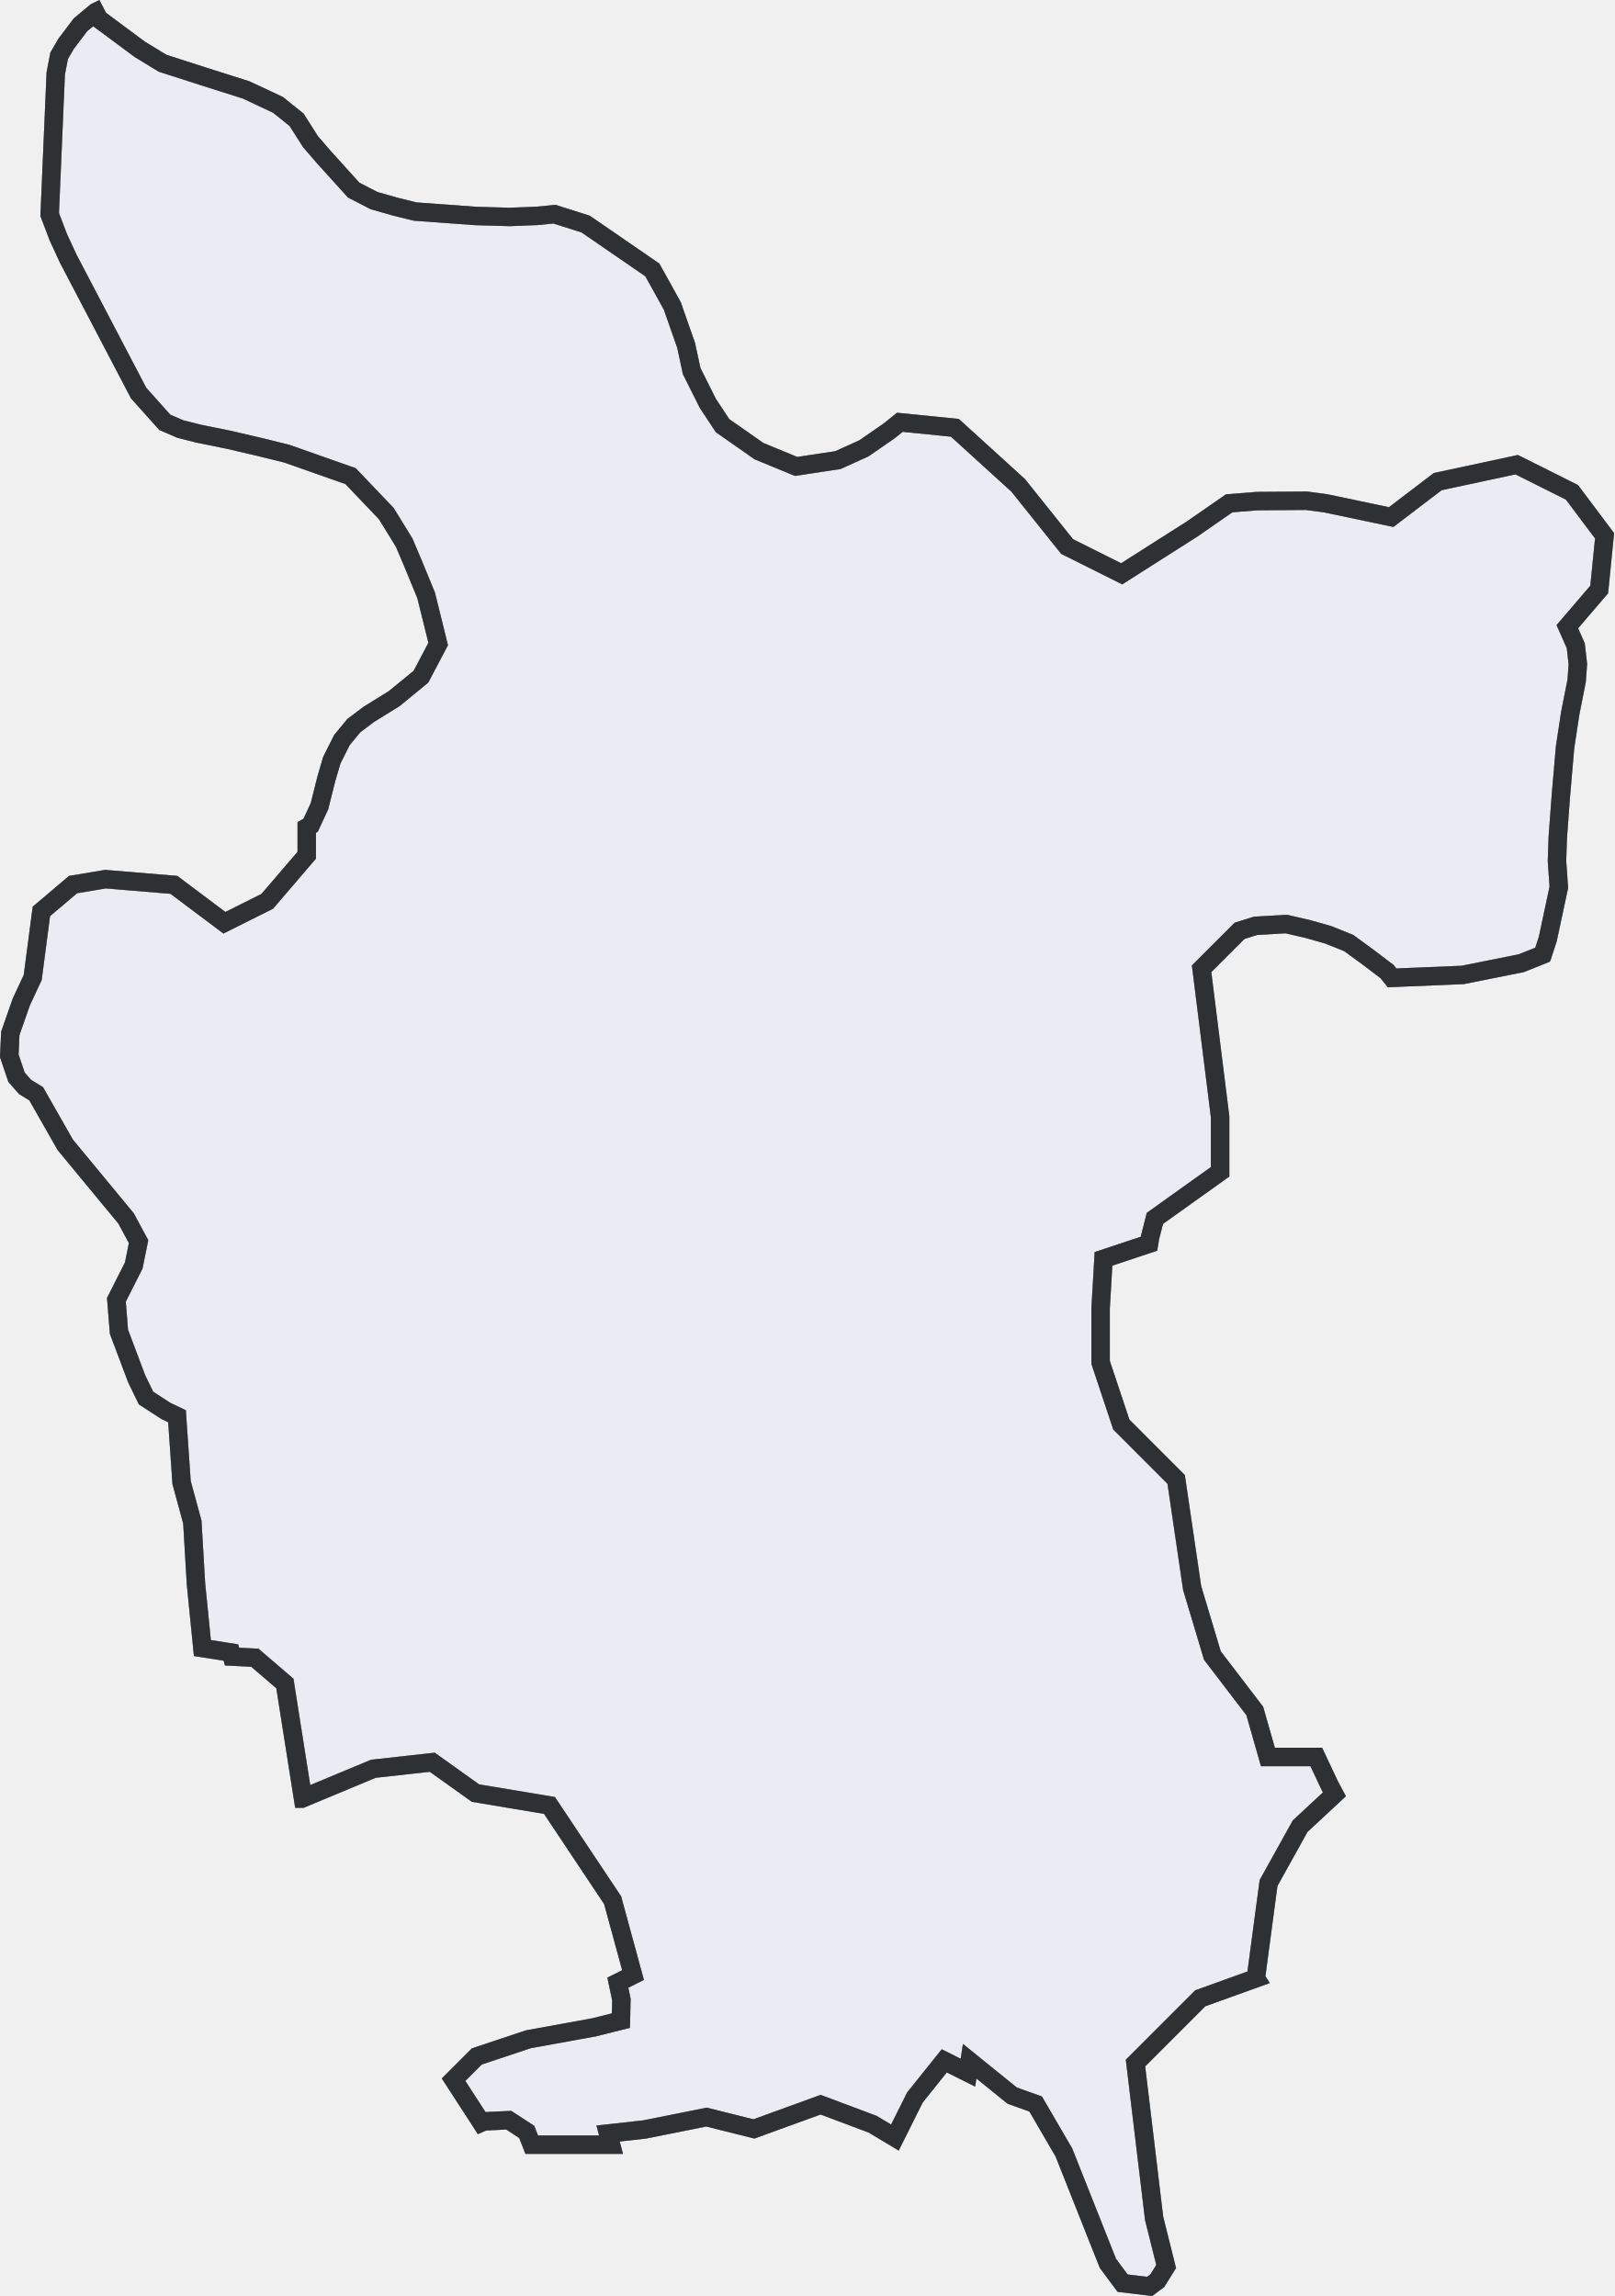
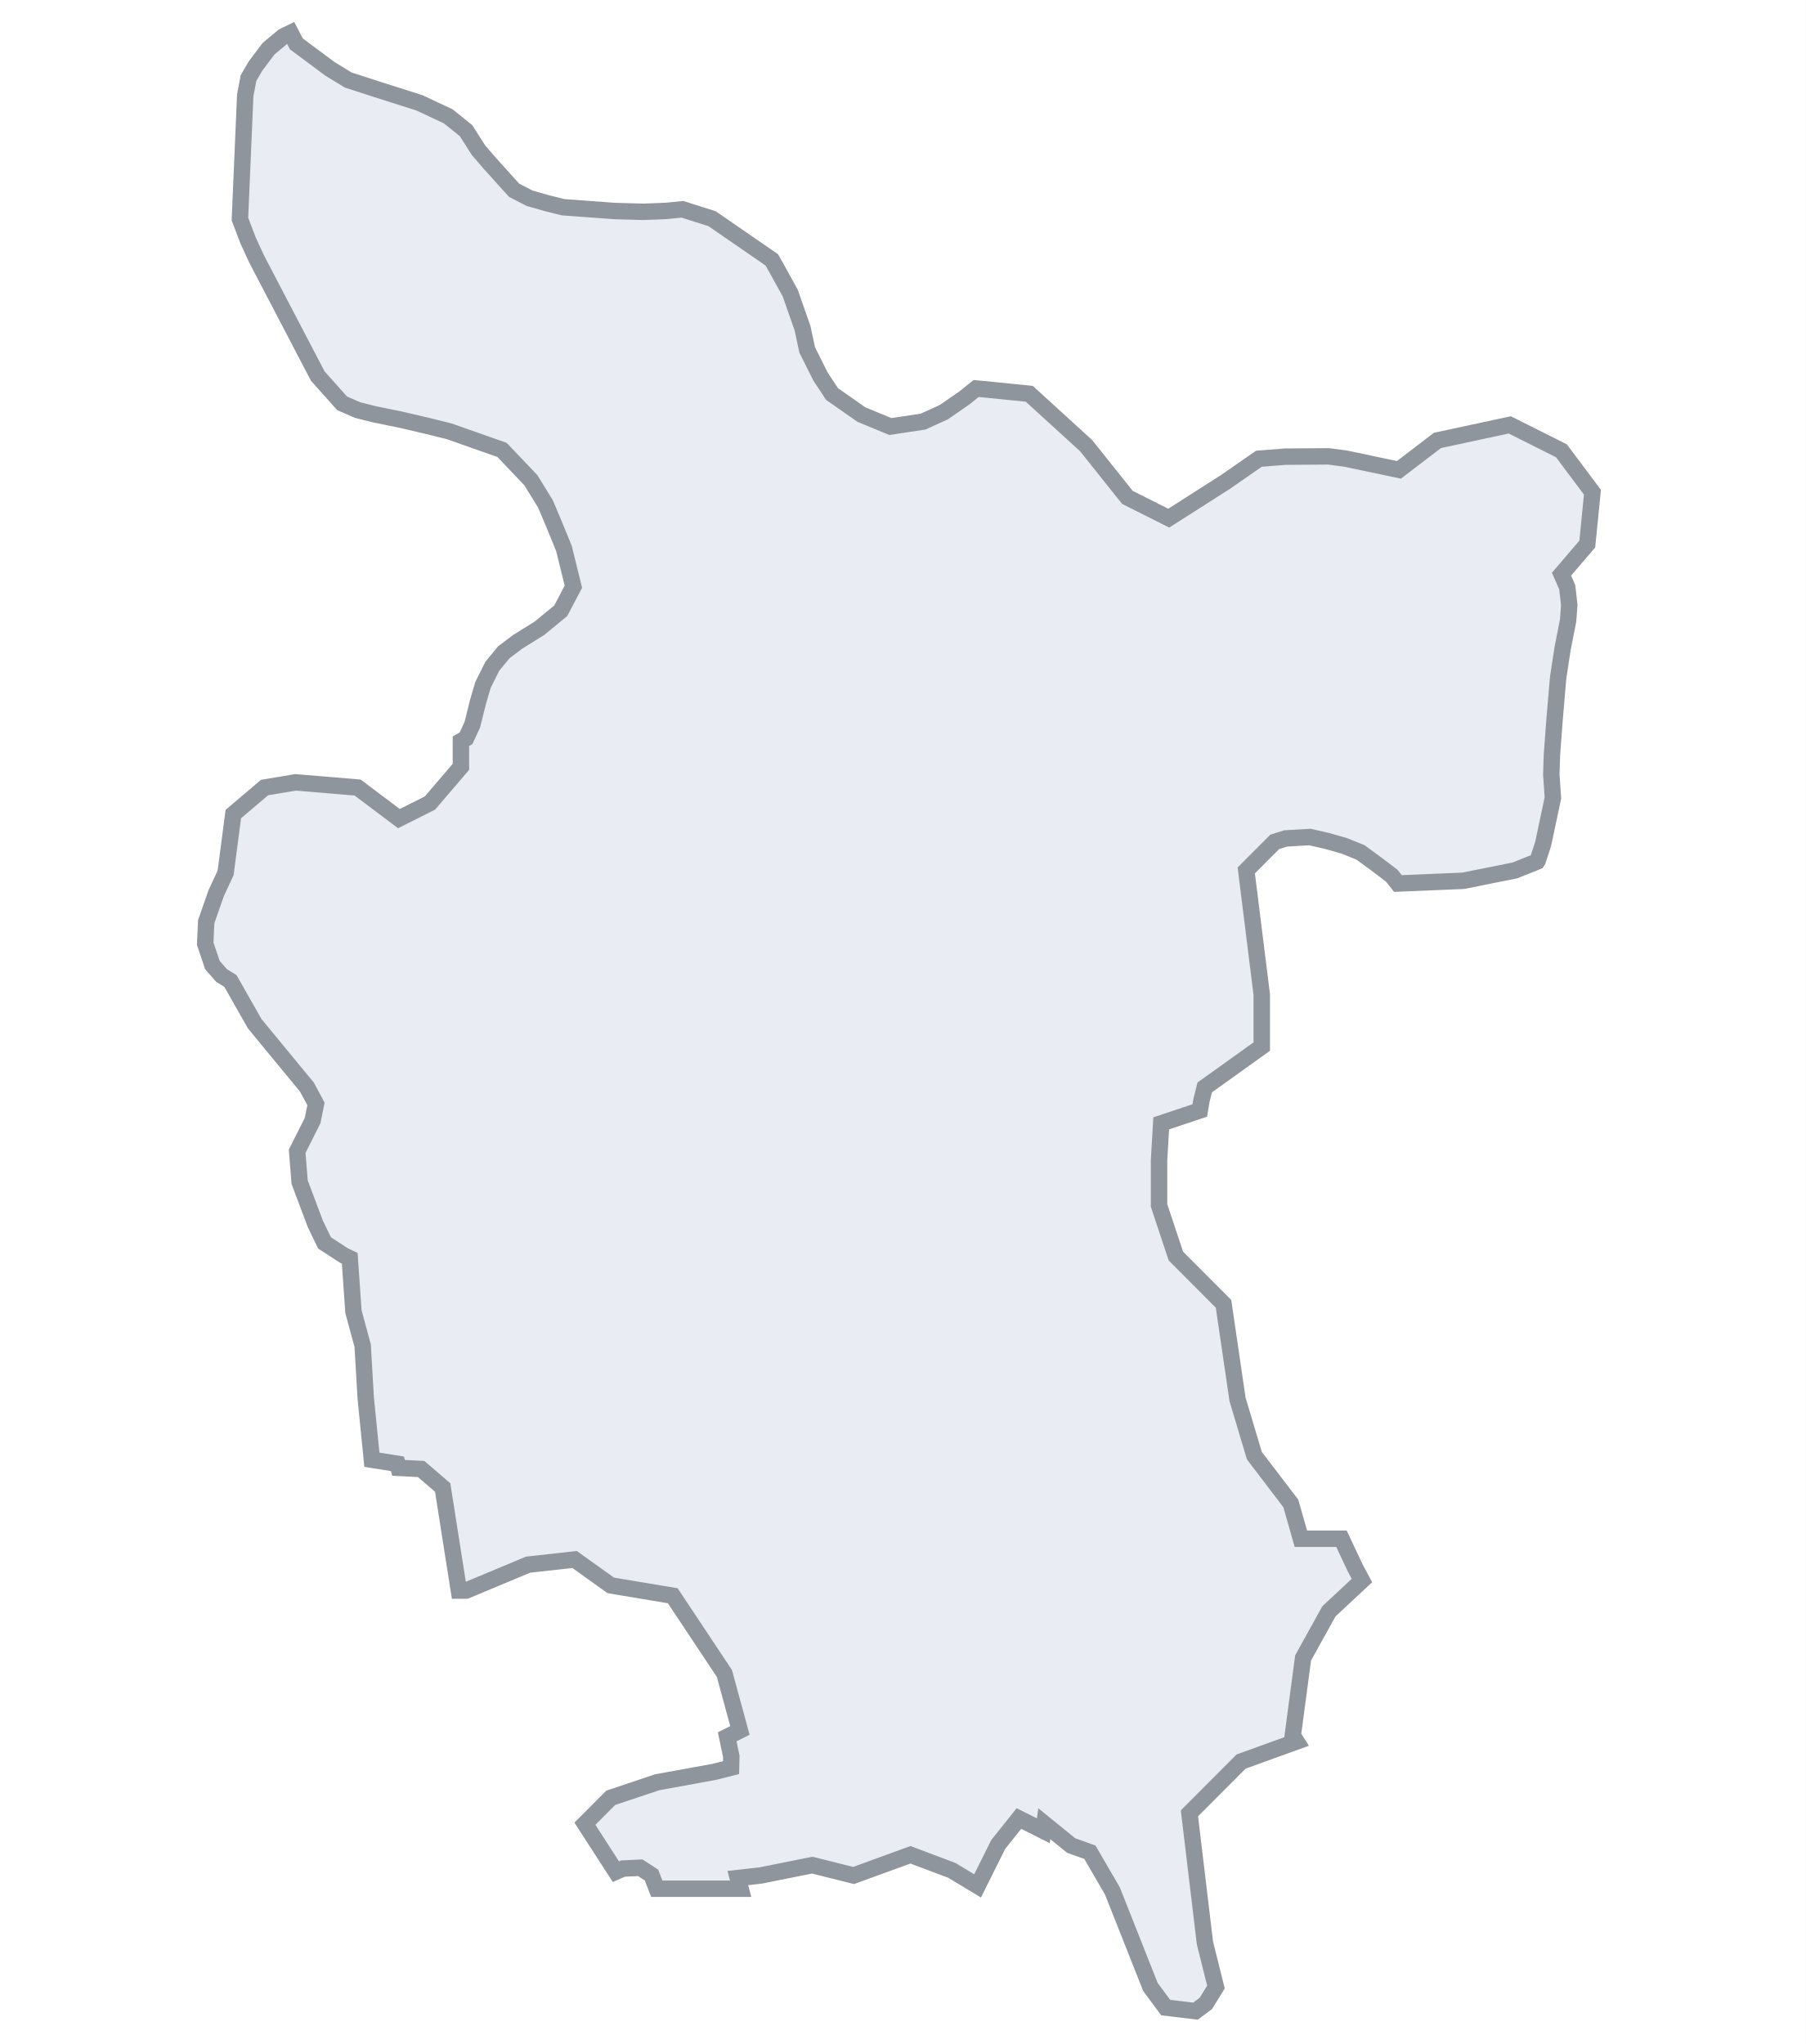
- <svg xmlns="http://www.w3.org/2000/svg" width="175" height="249" viewBox="0 0 175 249" fill="none">
-   <mask id="path-1-inside-1_8891_6809" fill="white">
-     <path d="M51.657 22.425L55.263 22.528L58.148 22.415L60.209 22.21L63.938 23.392L71.48 28.578L72.676 30.72L73.809 32.777L75.354 37.182L75.941 39.91L77.611 43.246L79.073 45.458L82.771 48.043L86.436 49.554L90.559 48.931L93.171 47.748L95.802 45.927L97.252 44.761L103.954 45.432L111.124 51.953L116.338 58.473L121.553 61.082L128.723 56.517L132.92 53.608L136.242 53.344L141.723 53.306L143.887 53.594L150.586 55.004L155.446 51.301L164.572 49.343L171.088 52.605L175 57.821L174.348 64.342L171.099 68.134L171.818 69.764L172.075 72.011L171.931 73.968L171.231 77.511L170.675 81.161L170.221 86.437L169.893 90.848L169.809 93.364L170.014 96.29L168.78 102.086L168.099 104.169L168.012 104.306L165.223 105.422L158.705 106.726L150.463 107.07L149.679 106.086L147.72 104.601L145.743 103.157L143.701 102.333L141.52 101.714L139.355 101.218L136.305 101.396L134.923 101.828L131.329 105.422L133.285 121.072V127.594L126.09 132.735L125.671 134.393L125.466 135.635L120.599 137.257L120.326 141.923V147.584L122.448 153.954L128.46 159.971L130.229 172.003L132.353 179.081L136.951 185.098L138.22 189.542H143.343L145.082 193.234L145.925 194.799L141.758 198.671L138.5 204.538L137.196 214.319L137.667 215.062L130.678 217.581L124.159 224.101L126.114 240.403L127.505 245.965L126.229 248.025L124.919 249L121.169 248.55L119.24 245.959L114.449 233.882L111.604 228.996L109.241 228.151L105.859 225.413L105.727 226.293L102.651 224.754L100.042 228.014L97.436 233.231L94.177 231.274L88.962 229.318L81.792 231.926L76.579 230.622L70.061 231.926L67.191 232.246L67.546 233.591H64.59H59.931H56.968L56.294 231.868L54.883 230.949L52.709 231.051L51.807 231.446L47.898 225.406L51.159 222.145L57.024 220.189L64.194 218.885L66.335 218.349L66.369 216.943L65.848 214.471L67.454 213.667L65.497 206.494L62.89 202.583L58.98 196.713L51.159 195.409L46.595 192.15L40.73 192.801L32.908 196.061H32.003L31.12 190.474L29.956 183.093L27.238 180.762L24.392 180.619L24.247 180.105L21.025 179.597L20.249 171.828L19.861 165.225L18.697 160.951L18.233 154.239L17.492 153.886L15.053 152.305L13.887 149.899L11.911 144.654L11.6 140.763L13.548 136.912L13.972 134.807L12.837 132.702L6.242 124.715L3.182 119.339L2.061 118.649L0.905 117.328L0 114.647L0.123 111.883L1.38 108.292L2.575 105.725L3.545 98.327L7.488 94.989L11.4 94.337L19.222 94.989L24.435 98.901L28.347 96.945L32.257 92.381V89.158L32.907 88.786L33.69 87.096L34.422 84.18L35.039 82.077L36.224 79.718L37.666 77.965L39.418 76.647L42.159 74.947L44.849 72.743L46.446 69.712L45.25 64.883L43.836 61.442L42.925 59.3L41.083 56.308L37.446 52.499L30.797 50.157L27.91 49.444L24.657 48.686L21.295 48.001L19.227 47.48L17.267 46.631L14.196 43.194L6.491 28.476L5.398 26.108L4.379 23.434L5.048 7.858L5.46 5.697L6.326 4.206L7.996 1.994L9.848 0.452L10.776 0L11.497 1.389L15.722 4.525L18.05 5.944L22.398 7.344L27.035 8.814L30.661 10.511L32.907 12.312L34.472 14.771L35.896 16.417L38.965 19.811L40.923 20.821L43.085 21.436L45.167 21.953L51.657 22.425Z" />
-   </mask>
-   <path d="M51.657 22.425L55.263 22.528L58.148 22.415L60.209 22.21L63.938 23.392L71.48 28.578L72.676 30.72L73.809 32.777L75.354 37.182L75.941 39.91L77.611 43.246L79.073 45.458L82.771 48.043L86.436 49.554L90.559 48.931L93.171 47.748L95.802 45.927L97.252 44.761L103.954 45.432L111.124 51.953L116.338 58.473L121.553 61.082L128.723 56.517L132.92 53.608L136.242 53.344L141.723 53.306L143.887 53.594L150.586 55.004L155.446 51.301L164.572 49.343L171.088 52.605L175 57.821L174.348 64.342L171.099 68.134L171.818 69.764L172.075 72.011L171.931 73.968L171.231 77.511L170.675 81.161L170.221 86.437L169.893 90.848L169.809 93.364L170.014 96.29L168.78 102.086L168.099 104.169L168.012 104.306L165.223 105.422L158.705 106.726L150.463 107.07L149.679 106.086L147.72 104.601L145.743 103.157L143.701 102.333L141.52 101.714L139.355 101.218L136.305 101.396L134.923 101.828L131.329 105.422L133.285 121.072V127.594L126.09 132.735L125.671 134.393L125.466 135.635L120.599 137.257L120.326 141.923V147.584L122.448 153.954L128.46 159.971L130.229 172.003L132.353 179.081L136.951 185.098L138.22 189.542H143.343L145.082 193.234L145.925 194.799L141.758 198.671L138.5 204.538L137.196 214.319L137.667 215.062L130.678 217.581L124.159 224.101L126.114 240.403L127.505 245.965L126.229 248.025L124.919 249L121.169 248.55L119.24 245.959L114.449 233.882L111.604 228.996L109.241 228.151L105.859 225.413L105.727 226.293L102.651 224.754L100.042 228.014L97.436 233.231L94.177 231.274L88.962 229.318L81.792 231.926L76.579 230.622L70.061 231.926L67.191 232.246L67.546 233.591H64.59H59.931H56.968L56.294 231.868L54.883 230.949L52.709 231.051L51.807 231.446L47.898 225.406L51.159 222.145L57.024 220.189L64.194 218.885L66.335 218.349L66.369 216.943L65.848 214.471L67.454 213.667L65.497 206.494L62.89 202.583L58.98 196.713L51.159 195.409L46.595 192.15L40.73 192.801L32.908 196.061H32.003L31.12 190.474L29.956 183.093L27.238 180.762L24.392 180.619L24.247 180.105L21.025 179.597L20.249 171.828L19.861 165.225L18.697 160.951L18.233 154.239L17.492 153.886L15.053 152.305L13.887 149.899L11.911 144.654L11.6 140.763L13.548 136.912L13.972 134.807L12.837 132.702L6.242 124.715L3.182 119.339L2.061 118.649L0.905 117.328L0 114.647L0.123 111.883L1.38 108.292L2.575 105.725L3.545 98.327L7.488 94.989L11.4 94.337L19.222 94.989L24.435 98.901L28.347 96.945L32.257 92.381V89.158L32.907 88.786L33.69 87.096L34.422 84.18L35.039 82.077L36.224 79.718L37.666 77.965L39.418 76.647L42.159 74.947L44.849 72.743L46.446 69.712L45.25 64.883L43.836 61.442L42.925 59.3L41.083 56.308L37.446 52.499L30.797 50.157L27.91 49.444L24.657 48.686L21.295 48.001L19.227 47.48L17.267 46.631L14.196 43.194L6.491 28.476L5.398 26.108L4.379 23.434L5.048 7.858L5.46 5.697L6.326 4.206L7.996 1.994L9.848 0.452L10.776 0L11.497 1.389L15.722 4.525L18.05 5.944L22.398 7.344L27.035 8.814L30.661 10.511L32.907 12.312L34.472 14.771L35.896 16.417L38.965 19.811L40.923 20.821L43.085 21.436L45.167 21.953L51.657 22.425Z" fill="#E9ECF2" />
-   <path d="M51.657 22.425L55.263 22.528L58.148 22.415L60.209 22.21L63.938 23.392L71.48 28.578L72.676 30.72L73.809 32.777L75.354 37.182L75.941 39.91L77.611 43.246L79.073 45.458L82.771 48.043L86.436 49.554L90.559 48.931L93.171 47.748L95.802 45.927L97.252 44.761L103.954 45.432L111.124 51.953L116.338 58.473L121.553 61.082L128.723 56.517L132.92 53.608L136.242 53.344L141.723 53.306L143.887 53.594L150.586 55.004L155.446 51.301L164.572 49.343L171.088 52.605L175 57.821L174.348 64.342L171.099 68.134L171.818 69.764L172.075 72.011L171.931 73.968L171.231 77.511L170.675 81.161L170.221 86.437L169.893 90.848L169.809 93.364L170.014 96.29L168.78 102.086L168.099 104.169L168.012 104.306L165.223 105.422L158.705 106.726L150.463 107.07L149.679 106.086L147.72 104.601L145.743 103.157L143.701 102.333L141.52 101.714L139.355 101.218L136.305 101.396L134.923 101.828L131.329 105.422L133.285 121.072V127.594L126.09 132.735L125.671 134.393L125.466 135.635L120.599 137.257L120.326 141.923V147.584L122.448 153.954L128.46 159.971L130.229 172.003L132.353 179.081L136.951 185.098L138.22 189.542H143.343L145.082 193.234L145.925 194.799L141.758 198.671L138.5 204.538L137.196 214.319L137.667 215.062L130.678 217.581L124.159 224.101L126.114 240.403L127.505 245.965L126.229 248.025L124.919 249L121.169 248.55L119.24 245.959L114.449 233.882L111.604 228.996L109.241 228.151L105.859 225.413L105.727 226.293L102.651 224.754L100.042 228.014L97.436 233.231L94.177 231.274L88.962 229.318L81.792 231.926L76.579 230.622L70.061 231.926L67.191 232.246L67.546 233.591H64.59H59.931H56.968L56.294 231.868L54.883 230.949L52.709 231.051L51.807 231.446L47.898 225.406L51.159 222.145L57.024 220.189L64.194 218.885L66.335 218.349L66.369 216.943L65.848 214.471L67.454 213.667L65.497 206.494L62.89 202.583L58.98 196.713L51.159 195.409L46.595 192.15L40.73 192.801L32.908 196.061H32.003L31.12 190.474L29.956 183.093L27.238 180.762L24.392 180.619L24.247 180.105L21.025 179.597L20.249 171.828L19.861 165.225L18.697 160.951L18.233 154.239L17.492 153.886L15.053 152.305L13.887 149.899L11.911 144.654L11.6 140.763L13.548 136.912L13.972 134.807L12.837 132.702L6.242 124.715L3.182 119.339L2.061 118.649L0.905 117.328L0 114.647L0.123 111.883L1.38 108.292L2.575 105.725L3.545 98.327L7.488 94.989L11.4 94.337L19.222 94.989L24.435 98.901L28.347 96.945L32.257 92.381V89.158L32.907 88.786L33.69 87.096L34.422 84.18L35.039 82.077L36.224 79.718L37.666 77.965L39.418 76.647L42.159 74.947L44.849 72.743L46.446 69.712L45.25 64.883L43.836 61.442L42.925 59.3L41.083 56.308L37.446 52.499L30.797 50.157L27.91 49.444L24.657 48.686L21.295 48.001L19.227 47.48L17.267 46.631L14.196 43.194L6.491 28.476L5.398 26.108L4.379 23.434L5.048 7.858L5.46 5.697L6.326 4.206L7.996 1.994L9.848 0.452L10.776 0L11.497 1.389L15.722 4.525L18.05 5.944L22.398 7.344L27.035 8.814L30.661 10.511L32.907 12.312L34.472 14.771L35.896 16.417L38.965 19.811L40.923 20.821L43.085 21.436L45.167 21.953L51.657 22.425Z" stroke="#8F959D" stroke-width="4" mask="url(#path-1-inside-1_8891_6809)" />
-   <path d="M51.657 22.425L55.263 22.528L58.148 22.415L60.209 22.21L63.938 23.392L71.48 28.578L72.676 30.72L73.809 32.777L75.354 37.182L75.941 39.91L77.611 43.246L79.073 45.458L82.771 48.043L86.436 49.554L90.559 48.931L93.171 47.748L95.802 45.927L97.252 44.761L103.954 45.432L111.124 51.953L116.338 58.473L121.553 61.082L128.723 56.517L132.92 53.608L136.242 53.344L141.723 53.306L143.887 53.594L150.586 55.004L155.446 51.301L164.572 49.343L171.088 52.605L175 57.821L174.348 64.342L171.099 68.134L171.818 69.764L172.075 72.011L171.931 73.968L171.231 77.511L170.675 81.161L170.221 86.437L169.893 90.848L169.809 93.364L170.014 96.29L168.78 102.086L168.099 104.169L168.012 104.306L165.223 105.422L158.705 106.726L150.463 107.07L149.679 106.086L147.72 104.601L145.743 103.157L143.701 102.333L141.52 101.714L139.355 101.218L136.305 101.396L134.923 101.828L131.329 105.422L133.285 121.072V127.594L126.09 132.735L125.671 134.393L125.466 135.635L120.599 137.257L120.326 141.923V147.584L122.448 153.954L128.46 159.971L130.229 172.003L132.353 179.081L136.951 185.098L138.22 189.542H143.343L145.082 193.234L145.925 194.799L141.758 198.671L138.5 204.538L137.196 214.319L137.667 215.062L130.678 217.581L124.159 224.101L126.114 240.403L127.505 245.965L126.229 248.025L124.919 249L121.169 248.55L119.24 245.959L114.449 233.882L111.604 228.996L109.241 228.151L105.859 225.413L105.727 226.293L102.651 224.754L100.042 228.014L97.436 233.231L94.177 231.274L88.962 229.318L81.792 231.926L76.579 230.622L70.061 231.926L67.191 232.246L67.546 233.591H64.59H59.931H56.968L56.294 231.868L54.883 230.949L52.709 231.051L51.807 231.446L47.898 225.406L51.159 222.145L57.024 220.189L64.194 218.885L66.335 218.349L66.369 216.943L65.848 214.471L67.454 213.667L65.497 206.494L62.89 202.583L58.98 196.713L51.159 195.409L46.595 192.15L40.73 192.801L32.908 196.061H32.003L31.12 190.474L29.956 183.093L27.238 180.762L24.392 180.619L24.247 180.105L21.025 179.597L20.249 171.828L19.861 165.225L18.697 160.951L18.233 154.239L17.492 153.886L15.053 152.305L13.887 149.899L11.911 144.654L11.6 140.763L13.548 136.912L13.972 134.807L12.837 132.702L6.242 124.715L3.182 119.339L2.061 118.649L0.905 117.328L0 114.647L0.123 111.883L1.38 108.292L2.575 105.725L3.545 98.327L7.488 94.989L11.4 94.337L19.222 94.989L24.435 98.901L28.347 96.945L32.257 92.381V89.158L32.907 88.786L33.69 87.096L34.422 84.18L35.039 82.077L36.224 79.718L37.666 77.965L39.418 76.647L42.159 74.947L44.849 72.743L46.446 69.712L45.25 64.883L43.836 61.442L42.925 59.3L41.083 56.308L37.446 52.499L30.797 50.157L27.91 49.444L24.657 48.686L21.295 48.001L19.227 47.48L17.267 46.631L14.196 43.194L6.491 28.476L5.398 26.108L4.379 23.434L5.048 7.858L5.46 5.697L6.326 4.206L7.996 1.994L9.848 0.452L10.776 0L11.497 1.389L15.722 4.525L18.05 5.944L22.398 7.344L27.035 8.814L30.661 10.511L32.907 12.312L34.472 14.771L35.896 16.417L38.965 19.811L40.923 20.821L43.085 21.436L45.167 21.953L51.657 22.425Z" stroke="black" stroke-opacity="0.2" stroke-width="4" mask="url(#path-1-inside-1_8891_6809)" />
-   <path d="M51.657 22.425L55.263 22.528L58.148 22.415L60.209 22.21L63.938 23.392L71.48 28.578L72.676 30.72L73.809 32.777L75.354 37.182L75.941 39.91L77.611 43.246L79.073 45.458L82.771 48.043L86.436 49.554L90.559 48.931L93.171 47.748L95.802 45.927L97.252 44.761L103.954 45.432L111.124 51.953L116.338 58.473L121.553 61.082L128.723 56.517L132.92 53.608L136.242 53.344L141.723 53.306L143.887 53.594L150.586 55.004L155.446 51.301L164.572 49.343L171.088 52.605L175 57.821L174.348 64.342L171.099 68.134L171.818 69.764L172.075 72.011L171.931 73.968L171.231 77.511L170.675 81.161L170.221 86.437L169.893 90.848L169.809 93.364L170.014 96.29L168.78 102.086L168.099 104.169L168.012 104.306L165.223 105.422L158.705 106.726L150.463 107.07L149.679 106.086L147.72 104.601L145.743 103.157L143.701 102.333L141.52 101.714L139.355 101.218L136.305 101.396L134.923 101.828L131.329 105.422L133.285 121.072V127.594L126.09 132.735L125.671 134.393L125.466 135.635L120.599 137.257L120.326 141.923V147.584L122.448 153.954L128.46 159.971L130.229 172.003L132.353 179.081L136.951 185.098L138.22 189.542H143.343L145.082 193.234L145.925 194.799L141.758 198.671L138.5 204.538L137.196 214.319L137.667 215.062L130.678 217.581L124.159 224.101L126.114 240.403L127.505 245.965L126.229 248.025L124.919 249L121.169 248.55L119.24 245.959L114.449 233.882L111.604 228.996L109.241 228.151L105.859 225.413L105.727 226.293L102.651 224.754L100.042 228.014L97.436 233.231L94.177 231.274L88.962 229.318L81.792 231.926L76.579 230.622L70.061 231.926L67.191 232.246L67.546 233.591H64.59H59.931H56.968L56.294 231.868L54.883 230.949L52.709 231.051L51.807 231.446L47.898 225.406L51.159 222.145L57.024 220.189L64.194 218.885L66.335 218.349L66.369 216.943L65.848 214.471L67.454 213.667L65.497 206.494L62.89 202.583L58.98 196.713L51.159 195.409L46.595 192.15L40.73 192.801L32.908 196.061H32.003L31.12 190.474L29.956 183.093L27.238 180.762L24.392 180.619L24.247 180.105L21.025 179.597L20.249 171.828L19.861 165.225L18.697 160.951L18.233 154.239L17.492 153.886L15.053 152.305L13.887 149.899L11.911 144.654L11.6 140.763L13.548 136.912L13.972 134.807L12.837 132.702L6.242 124.715L3.182 119.339L2.061 118.649L0.905 117.328L0 114.647L0.123 111.883L1.38 108.292L2.575 105.725L3.545 98.327L7.488 94.989L11.4 94.337L19.222 94.989L24.435 98.901L28.347 96.945L32.257 92.381V89.158L32.907 88.786L33.69 87.096L34.422 84.18L35.039 82.077L36.224 79.718L37.666 77.965L39.418 76.647L42.159 74.947L44.849 72.743L46.446 69.712L45.25 64.883L43.836 61.442L42.925 59.3L41.083 56.308L37.446 52.499L30.797 50.157L27.91 49.444L24.657 48.686L21.295 48.001L19.227 47.48L17.267 46.631L14.196 43.194L6.491 28.476L5.398 26.108L4.379 23.434L5.048 7.858L5.46 5.697L6.326 4.206L7.996 1.994L9.848 0.452L10.776 0L11.497 1.389L15.722 4.525L18.05 5.944L22.398 7.344L27.035 8.814L30.661 10.511L32.907 12.312L34.472 14.771L35.896 16.417L38.965 19.811L40.923 20.821L43.085 21.436L45.167 21.953L51.657 22.425Z" stroke="black" stroke-opacity="0.2" stroke-width="4" mask="url(#path-1-inside-1_8891_6809)" />
-   <path d="M51.657 22.425L55.263 22.528L58.148 22.415L60.209 22.21L63.938 23.392L71.48 28.578L72.676 30.72L73.809 32.777L75.354 37.182L75.941 39.91L77.611 43.246L79.073 45.458L82.771 48.043L86.436 49.554L90.559 48.931L93.171 47.748L95.802 45.927L97.252 44.761L103.954 45.432L111.124 51.953L116.338 58.473L121.553 61.082L128.723 56.517L132.92 53.608L136.242 53.344L141.723 53.306L143.887 53.594L150.586 55.004L155.446 51.301L164.572 49.343L171.088 52.605L175 57.821L174.348 64.342L171.099 68.134L171.818 69.764L172.075 72.011L171.931 73.968L171.231 77.511L170.675 81.161L170.221 86.437L169.893 90.848L169.809 93.364L170.014 96.29L168.78 102.086L168.099 104.169L168.012 104.306L165.223 105.422L158.705 106.726L150.463 107.07L149.679 106.086L147.72 104.601L145.743 103.157L143.701 102.333L141.52 101.714L139.355 101.218L136.305 101.396L134.923 101.828L131.329 105.422L133.285 121.072V127.594L126.09 132.735L125.671 134.393L125.466 135.635L120.599 137.257L120.326 141.923V147.584L122.448 153.954L128.46 159.971L130.229 172.003L132.353 179.081L136.951 185.098L138.22 189.542H143.343L145.082 193.234L145.925 194.799L141.758 198.671L138.5 204.538L137.196 214.319L137.667 215.062L130.678 217.581L124.159 224.101L126.114 240.403L127.505 245.965L126.229 248.025L124.919 249L121.169 248.55L119.24 245.959L114.449 233.882L111.604 228.996L109.241 228.151L105.859 225.413L105.727 226.293L102.651 224.754L100.042 228.014L97.436 233.231L94.177 231.274L88.962 229.318L81.792 231.926L76.579 230.622L70.061 231.926L67.191 232.246L67.546 233.591H64.59H59.931H56.968L56.294 231.868L54.883 230.949L52.709 231.051L51.807 231.446L47.898 225.406L51.159 222.145L57.024 220.189L64.194 218.885L66.335 218.349L66.369 216.943L65.848 214.471L67.454 213.667L65.497 206.494L62.89 202.583L58.98 196.713L51.159 195.409L46.595 192.15L40.73 192.801L32.908 196.061H32.003L31.12 190.474L29.956 183.093L27.238 180.762L24.392 180.619L24.247 180.105L21.025 179.597L20.249 171.828L19.861 165.225L18.697 160.951L18.233 154.239L17.492 153.886L15.053 152.305L13.887 149.899L11.911 144.654L11.6 140.763L13.548 136.912L13.972 134.807L12.837 132.702L6.242 124.715L3.182 119.339L2.061 118.649L0.905 117.328L0 114.647L0.123 111.883L1.38 108.292L2.575 105.725L3.545 98.327L7.488 94.989L11.4 94.337L19.222 94.989L24.435 98.901L28.347 96.945L32.257 92.381V89.158L32.907 88.786L33.69 87.096L34.422 84.18L35.039 82.077L36.224 79.718L37.666 77.965L39.418 76.647L42.159 74.947L44.849 72.743L46.446 69.712L45.25 64.883L43.836 61.442L42.925 59.3L41.083 56.308L37.446 52.499L30.797 50.157L27.91 49.444L24.657 48.686L21.295 48.001L19.227 47.48L17.267 46.631L14.196 43.194L6.491 28.476L5.398 26.108L4.379 23.434L5.048 7.858L5.46 5.697L6.326 4.206L7.996 1.994L9.848 0.452L10.776 0L11.497 1.389L15.722 4.525L18.05 5.944L22.398 7.344L27.035 8.814L30.661 10.511L32.907 12.312L34.472 14.771L35.896 16.417L38.965 19.811L40.923 20.821L43.085 21.436L45.167 21.953L51.657 22.425Z" stroke="black" stroke-opacity="0.2" stroke-width="4" mask="url(#path-1-inside-1_8891_6809)" />
-   <path d="M51.657 22.425L55.263 22.528L58.148 22.415L60.209 22.21L63.938 23.392L71.48 28.578L72.676 30.72L73.809 32.777L75.354 37.182L75.941 39.91L77.611 43.246L79.073 45.458L82.771 48.043L86.436 49.554L90.559 48.931L93.171 47.748L95.802 45.927L97.252 44.761L103.954 45.432L111.124 51.953L116.338 58.473L121.553 61.082L128.723 56.517L132.92 53.608L136.242 53.344L141.723 53.306L143.887 53.594L150.586 55.004L155.446 51.301L164.572 49.343L171.088 52.605L175 57.821L174.348 64.342L171.099 68.134L171.818 69.764L172.075 72.011L171.931 73.968L171.231 77.511L170.675 81.161L170.221 86.437L169.893 90.848L169.809 93.364L170.014 96.29L168.78 102.086L168.099 104.169L168.012 104.306L165.223 105.422L158.705 106.726L150.463 107.07L149.679 106.086L147.72 104.601L145.743 103.157L143.701 102.333L141.52 101.714L139.355 101.218L136.305 101.396L134.923 101.828L131.329 105.422L133.285 121.072V127.594L126.09 132.735L125.671 134.393L125.466 135.635L120.599 137.257L120.326 141.923V147.584L122.448 153.954L128.46 159.971L130.229 172.003L132.353 179.081L136.951 185.098L138.22 189.542H143.343L145.082 193.234L145.925 194.799L141.758 198.671L138.5 204.538L137.196 214.319L137.667 215.062L130.678 217.581L124.159 224.101L126.114 240.403L127.505 245.965L126.229 248.025L124.919 249L121.169 248.55L119.24 245.959L114.449 233.882L111.604 228.996L109.241 228.151L105.859 225.413L105.727 226.293L102.651 224.754L100.042 228.014L97.436 233.231L94.177 231.274L88.962 229.318L81.792 231.926L76.579 230.622L70.061 231.926L67.191 232.246L67.546 233.591H64.59H59.931H56.968L56.294 231.868L54.883 230.949L52.709 231.051L51.807 231.446L47.898 225.406L51.159 222.145L57.024 220.189L64.194 218.885L66.335 218.349L66.369 216.943L65.848 214.471L67.454 213.667L65.497 206.494L62.89 202.583L58.98 196.713L51.159 195.409L46.595 192.15L40.73 192.801L32.908 196.061H32.003L31.12 190.474L29.956 183.093L27.238 180.762L24.392 180.619L24.247 180.105L21.025 179.597L20.249 171.828L19.861 165.225L18.697 160.951L18.233 154.239L17.492 153.886L15.053 152.305L13.887 149.899L11.911 144.654L11.6 140.763L13.548 136.912L13.972 134.807L12.837 132.702L6.242 124.715L3.182 119.339L2.061 118.649L0.905 117.328L0 114.647L0.123 111.883L1.38 108.292L2.575 105.725L3.545 98.327L7.488 94.989L11.4 94.337L19.222 94.989L24.435 98.901L28.347 96.945L32.257 92.381V89.158L32.907 88.786L33.69 87.096L34.422 84.18L35.039 82.077L36.224 79.718L37.666 77.965L39.418 76.647L42.159 74.947L44.849 72.743L46.446 69.712L45.25 64.883L43.836 61.442L42.925 59.3L41.083 56.308L37.446 52.499L30.797 50.157L27.91 49.444L24.657 48.686L21.295 48.001L19.227 47.48L17.267 46.631L14.196 43.194L6.491 28.476L5.398 26.108L4.379 23.434L5.048 7.858L5.46 5.697L6.326 4.206L7.996 1.994L9.848 0.452L10.776 0L11.497 1.389L15.722 4.525L18.05 5.944L22.398 7.344L27.035 8.814L30.661 10.511L32.907 12.312L34.472 14.771L35.896 16.417L38.965 19.811L40.923 20.821L43.085 21.436L45.167 21.953L51.657 22.425Z" stroke="black" stroke-opacity="0.2" stroke-width="4" mask="url(#path-1-inside-1_8891_6809)" />
-   <path d="M51.657 22.425L55.263 22.528L58.148 22.415L60.209 22.21L63.938 23.392L71.48 28.578L72.676 30.72L73.809 32.777L75.354 37.182L75.941 39.91L77.611 43.246L79.073 45.458L82.771 48.043L86.436 49.554L90.559 48.931L93.171 47.748L95.802 45.927L97.252 44.761L103.954 45.432L111.124 51.953L116.338 58.473L121.553 61.082L128.723 56.517L132.92 53.608L136.242 53.344L141.723 53.306L143.887 53.594L150.586 55.004L155.446 51.301L164.572 49.343L171.088 52.605L175 57.821L174.348 64.342L171.099 68.134L171.818 69.764L172.075 72.011L171.931 73.968L171.231 77.511L170.675 81.161L170.221 86.437L169.893 90.848L169.809 93.364L170.014 96.29L168.78 102.086L168.099 104.169L168.012 104.306L165.223 105.422L158.705 106.726L150.463 107.07L149.679 106.086L147.72 104.601L145.743 103.157L143.701 102.333L141.52 101.714L139.355 101.218L136.305 101.396L134.923 101.828L131.329 105.422L133.285 121.072V127.594L126.09 132.735L125.671 134.393L125.466 135.635L120.599 137.257L120.326 141.923V147.584L122.448 153.954L128.46 159.971L130.229 172.003L132.353 179.081L136.951 185.098L138.22 189.542H143.343L145.082 193.234L145.925 194.799L141.758 198.671L138.5 204.538L137.196 214.319L137.667 215.062L130.678 217.581L124.159 224.101L126.114 240.403L127.505 245.965L126.229 248.025L124.919 249L121.169 248.55L119.24 245.959L114.449 233.882L111.604 228.996L109.241 228.151L105.859 225.413L105.727 226.293L102.651 224.754L100.042 228.014L97.436 233.231L94.177 231.274L88.962 229.318L81.792 231.926L76.579 230.622L70.061 231.926L67.191 232.246L67.546 233.591H64.59H59.931H56.968L56.294 231.868L54.883 230.949L52.709 231.051L51.807 231.446L47.898 225.406L51.159 222.145L57.024 220.189L64.194 218.885L66.335 218.349L66.369 216.943L65.848 214.471L67.454 213.667L65.497 206.494L62.89 202.583L58.98 196.713L51.159 195.409L46.595 192.15L40.73 192.801L32.908 196.061H32.003L31.12 190.474L29.956 183.093L27.238 180.762L24.392 180.619L24.247 180.105L21.025 179.597L20.249 171.828L19.861 165.225L18.697 160.951L18.233 154.239L17.492 153.886L15.053 152.305L13.887 149.899L11.911 144.654L11.6 140.763L13.548 136.912L13.972 134.807L12.837 132.702L6.242 124.715L3.182 119.339L2.061 118.649L0.905 117.328L0 114.647L0.123 111.883L1.38 108.292L2.575 105.725L3.545 98.327L7.488 94.989L11.4 94.337L19.222 94.989L24.435 98.901L28.347 96.945L32.257 92.381V89.158L32.907 88.786L33.69 87.096L34.422 84.18L35.039 82.077L36.224 79.718L37.666 77.965L39.418 76.647L42.159 74.947L44.849 72.743L46.446 69.712L45.25 64.883L43.836 61.442L42.925 59.3L41.083 56.308L37.446 52.499L30.797 50.157L27.91 49.444L24.657 48.686L21.295 48.001L19.227 47.48L17.267 46.631L14.196 43.194L6.491 28.476L5.398 26.108L4.379 23.434L5.048 7.858L5.46 5.697L6.326 4.206L7.996 1.994L9.848 0.452L10.776 0L11.497 1.389L15.722 4.525L18.05 5.944L22.398 7.344L27.035 8.814L30.661 10.511L32.907 12.312L34.472 14.771L35.896 16.417L38.965 19.811L40.923 20.821L43.085 21.436L45.167 21.953L51.657 22.425Z" stroke="black" stroke-opacity="0.2" stroke-width="4" mask="url(#path-1-inside-1_8891_6809)" />
+ <svg xmlns="http://www.w3.org/2000/svg" width="220" height="249" viewBox="0 0 220 249" fill="none">
+   <rect width="220" height="249" fill="white" />
+   <path d="M74.886 25.705L78.368 25.804L81.154 25.695L83.145 25.496L86.746 26.641L94.029 31.66L95.184 33.733L96.278 35.724L97.77 39.988L98.337 42.628L99.95 45.857L101.362 47.997L104.933 50.499L108.472 51.962L112.454 51.359L114.977 50.213L117.518 48.452L118.917 47.323L125.39 47.972L132.314 54.284L137.349 60.594L142.385 63.12L149.309 58.701L153.362 55.886L156.571 55.63L161.864 55.593L163.953 55.872L170.423 57.237L175.117 53.653L183.929 51.758L190.222 54.915L194 59.963L193.371 66.275L190.232 69.945L190.927 71.523L191.176 73.697L191.036 75.592L190.36 79.021L189.823 82.553L189.385 87.66L189.068 91.929L188.987 94.364L189.185 97.196L187.994 102.806L187.336 104.822L187.252 104.955L184.558 106.035L178.263 107.297L170.304 107.63L169.547 106.678L167.656 105.241L165.746 103.842L163.774 103.045L161.668 102.446L159.577 101.966L156.631 102.138L155.297 102.557L151.827 106.035L153.715 121.183V127.494L146.767 132.47L146.363 134.075L146.165 135.277L141.464 136.847L141.2 141.363V146.842L143.249 153.007L149.056 158.831L150.764 170.477L152.815 177.327L157.256 183.151L158.481 187.452H163.428L165.108 191.026L165.922 192.54L161.898 196.288L158.751 201.967L157.492 211.434L157.947 212.152L151.197 214.59L144.903 220.901L146.79 236.679L148.133 242.062L146.901 244.056L145.636 245L142.014 244.564L140.152 242.057L135.525 230.367L132.777 225.639L130.495 224.821L127.229 222.171L127.102 223.022L124.131 221.533L121.612 224.688L119.095 229.738L115.948 227.843L110.912 225.95L103.988 228.474L98.953 227.212L92.658 228.474L89.888 228.784L90.23 230.086H87.375H82.876H80.015L79.364 228.419L78.001 227.529L75.901 227.628L75.031 228.01L71.256 222.164L74.405 219.007L80.069 217.114L86.993 215.852L89.06 215.334L89.094 213.973L88.59 211.58L90.141 210.803L88.251 203.86L85.734 200.074L81.958 194.393L74.405 193.131L69.998 189.976L64.334 190.607L56.78 193.762H55.906L55.053 188.354L53.929 181.211L51.304 178.954L48.555 178.816L48.416 178.318L45.305 177.827L44.554 170.307L44.18 163.916L43.056 159.78L42.608 153.283L41.893 152.942L39.537 151.412L38.41 149.083L36.502 144.007L36.202 140.241L38.083 136.514L38.493 134.476L37.397 132.438L31.028 124.708L28.073 119.505L26.99 118.837L25.874 117.558L25 114.963L25.119 112.288L26.332 108.813L27.487 106.328L28.424 99.168L32.231 95.937L36.009 95.306L43.563 95.937L48.597 99.723L52.375 97.83L56.151 93.413V90.293L56.778 89.933L57.535 88.298L58.242 85.476L58.838 83.44L59.982 81.156L61.375 79.46L63.067 78.185L65.713 76.539L68.311 74.406L69.853 71.472L68.699 66.798L67.333 63.468L66.453 61.395L64.674 58.499L61.162 54.812L54.741 52.546L51.954 51.856L48.812 51.122L45.565 50.459L43.568 49.954L41.675 49.133L38.709 45.806L31.268 31.561L30.212 29.269L29.229 26.681L29.875 11.606L30.273 9.514L31.109 8.07L32.721 5.93L34.51 4.438L35.407 4L36.103 5.344L40.183 8.38L42.431 9.753L46.63 11.108L51.108 12.531L54.61 14.174L56.778 15.917L58.291 18.296L59.665 19.89L62.629 23.174L64.52 24.152L66.608 24.748L68.618 25.247L74.886 25.705Z" fill="#E9ECF2" stroke="#8F959D" stroke-width="2" />
</svg>
